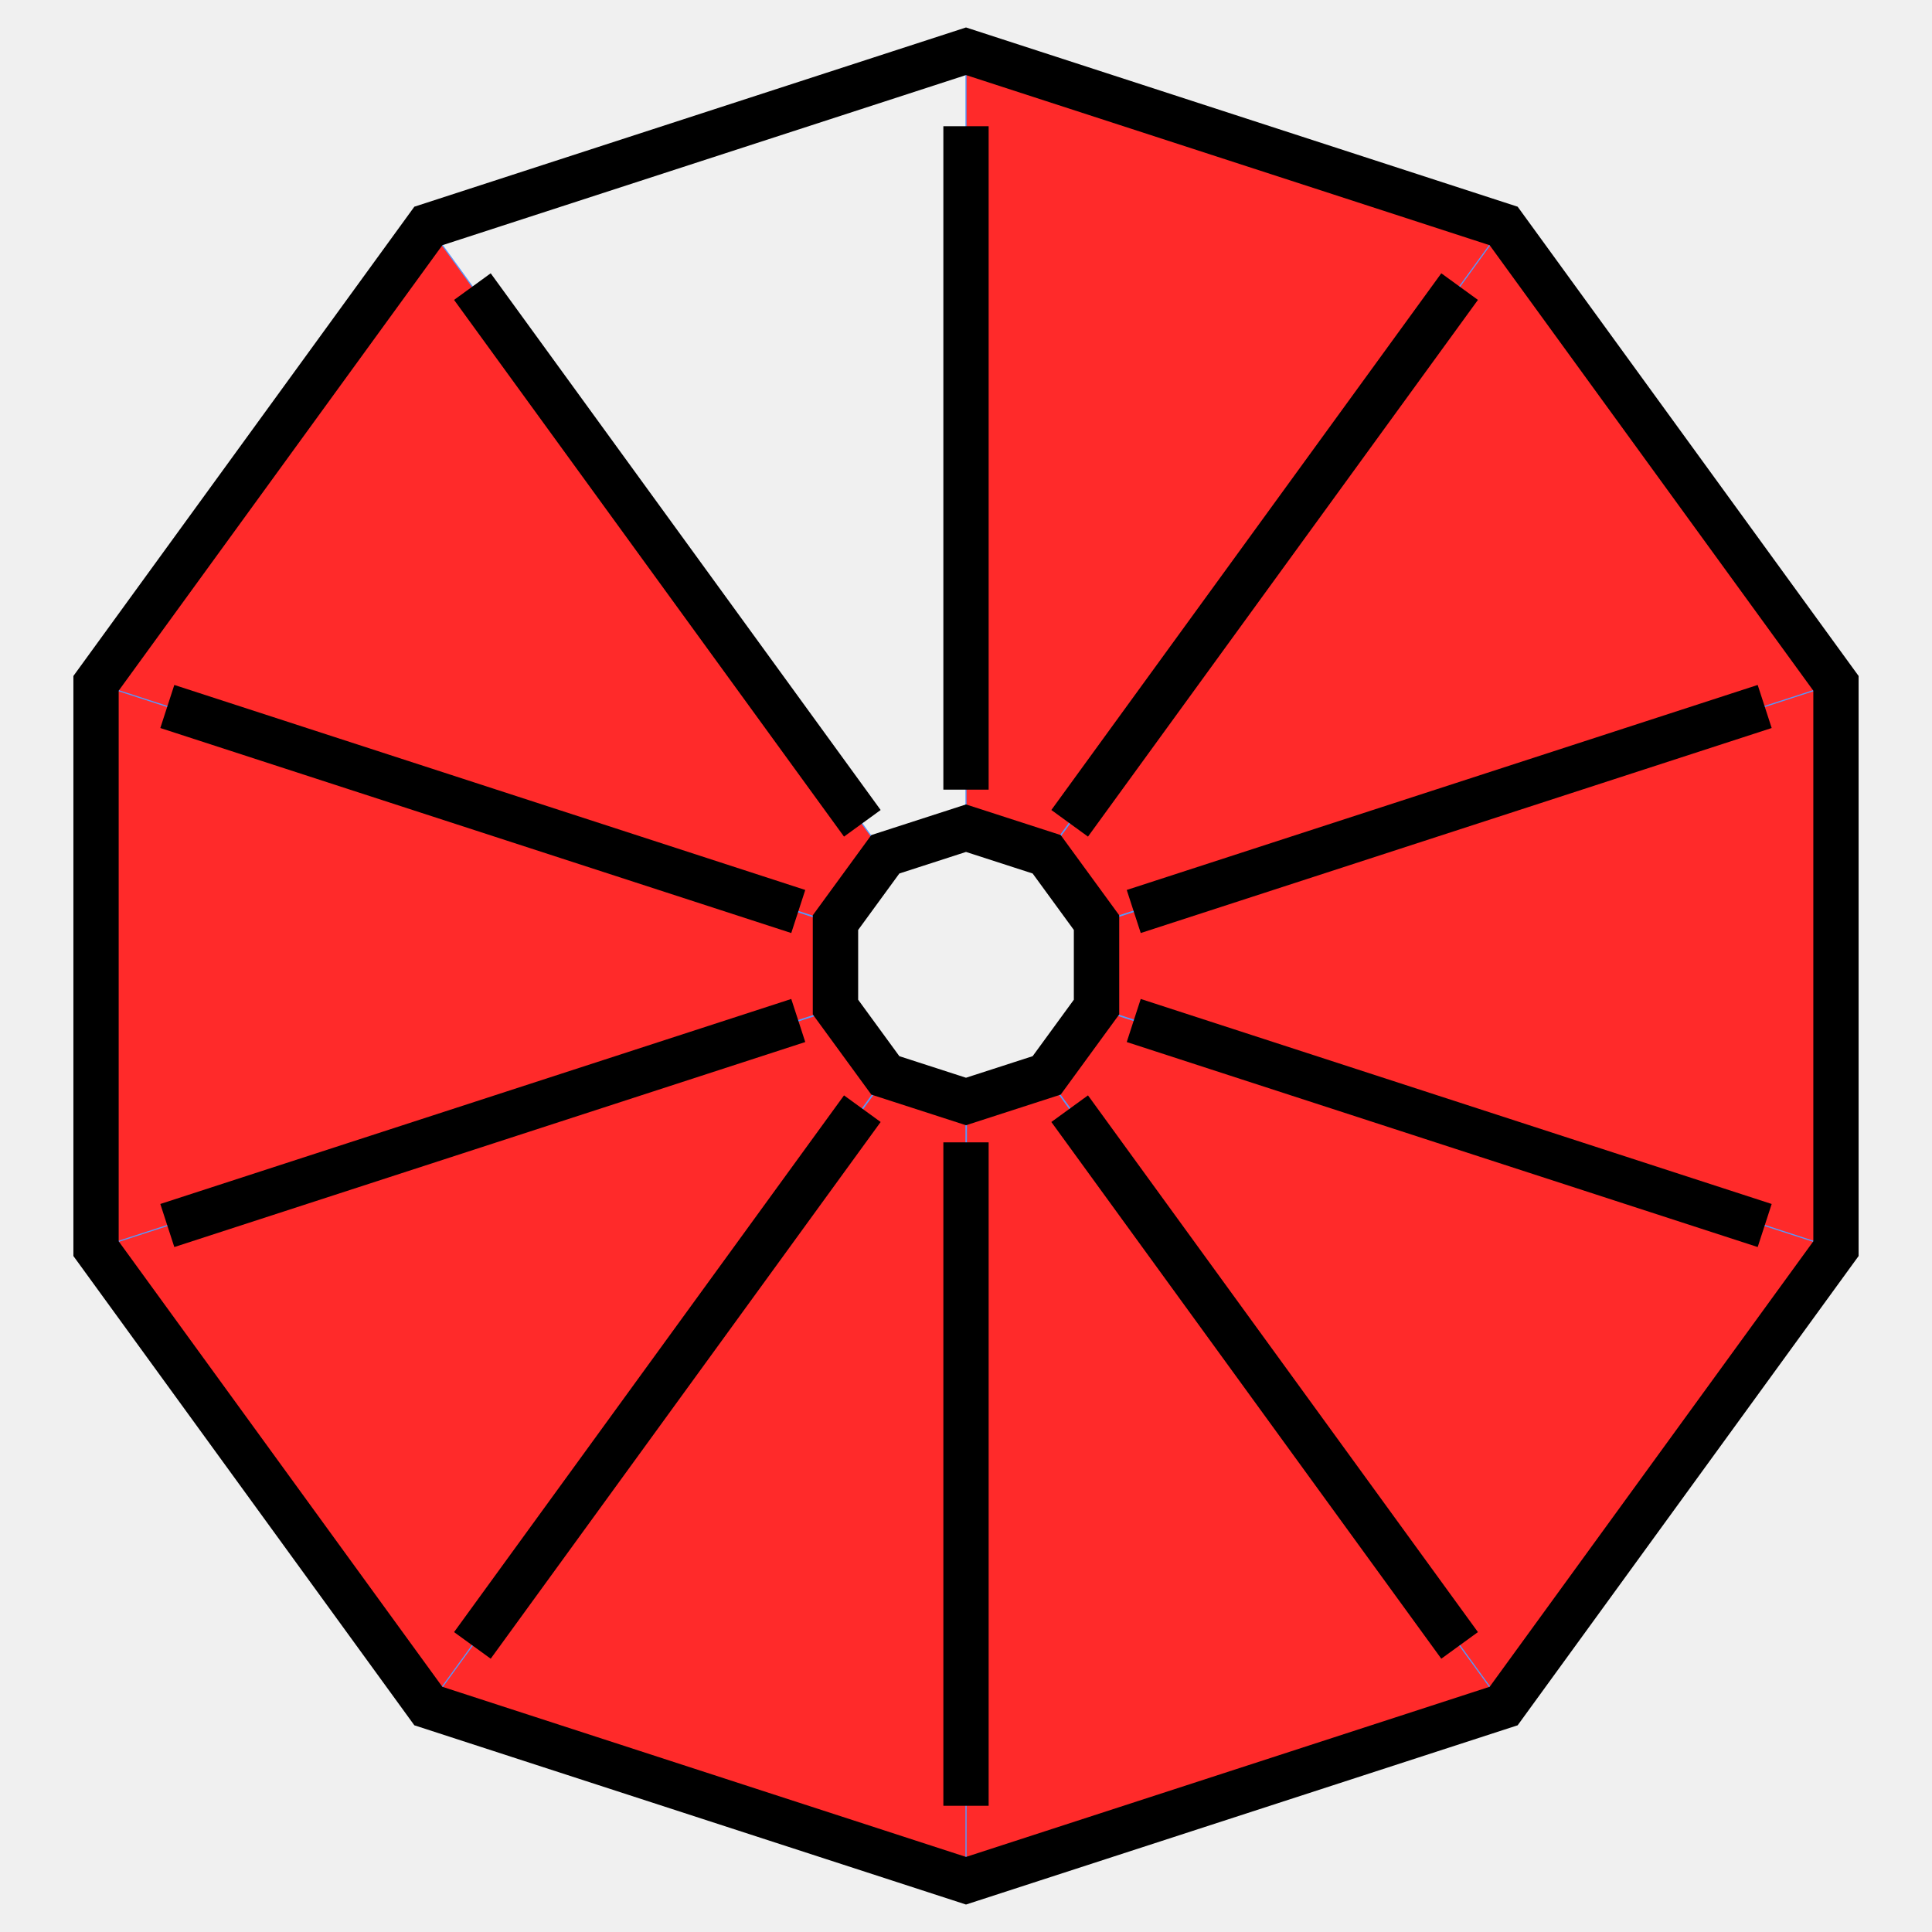
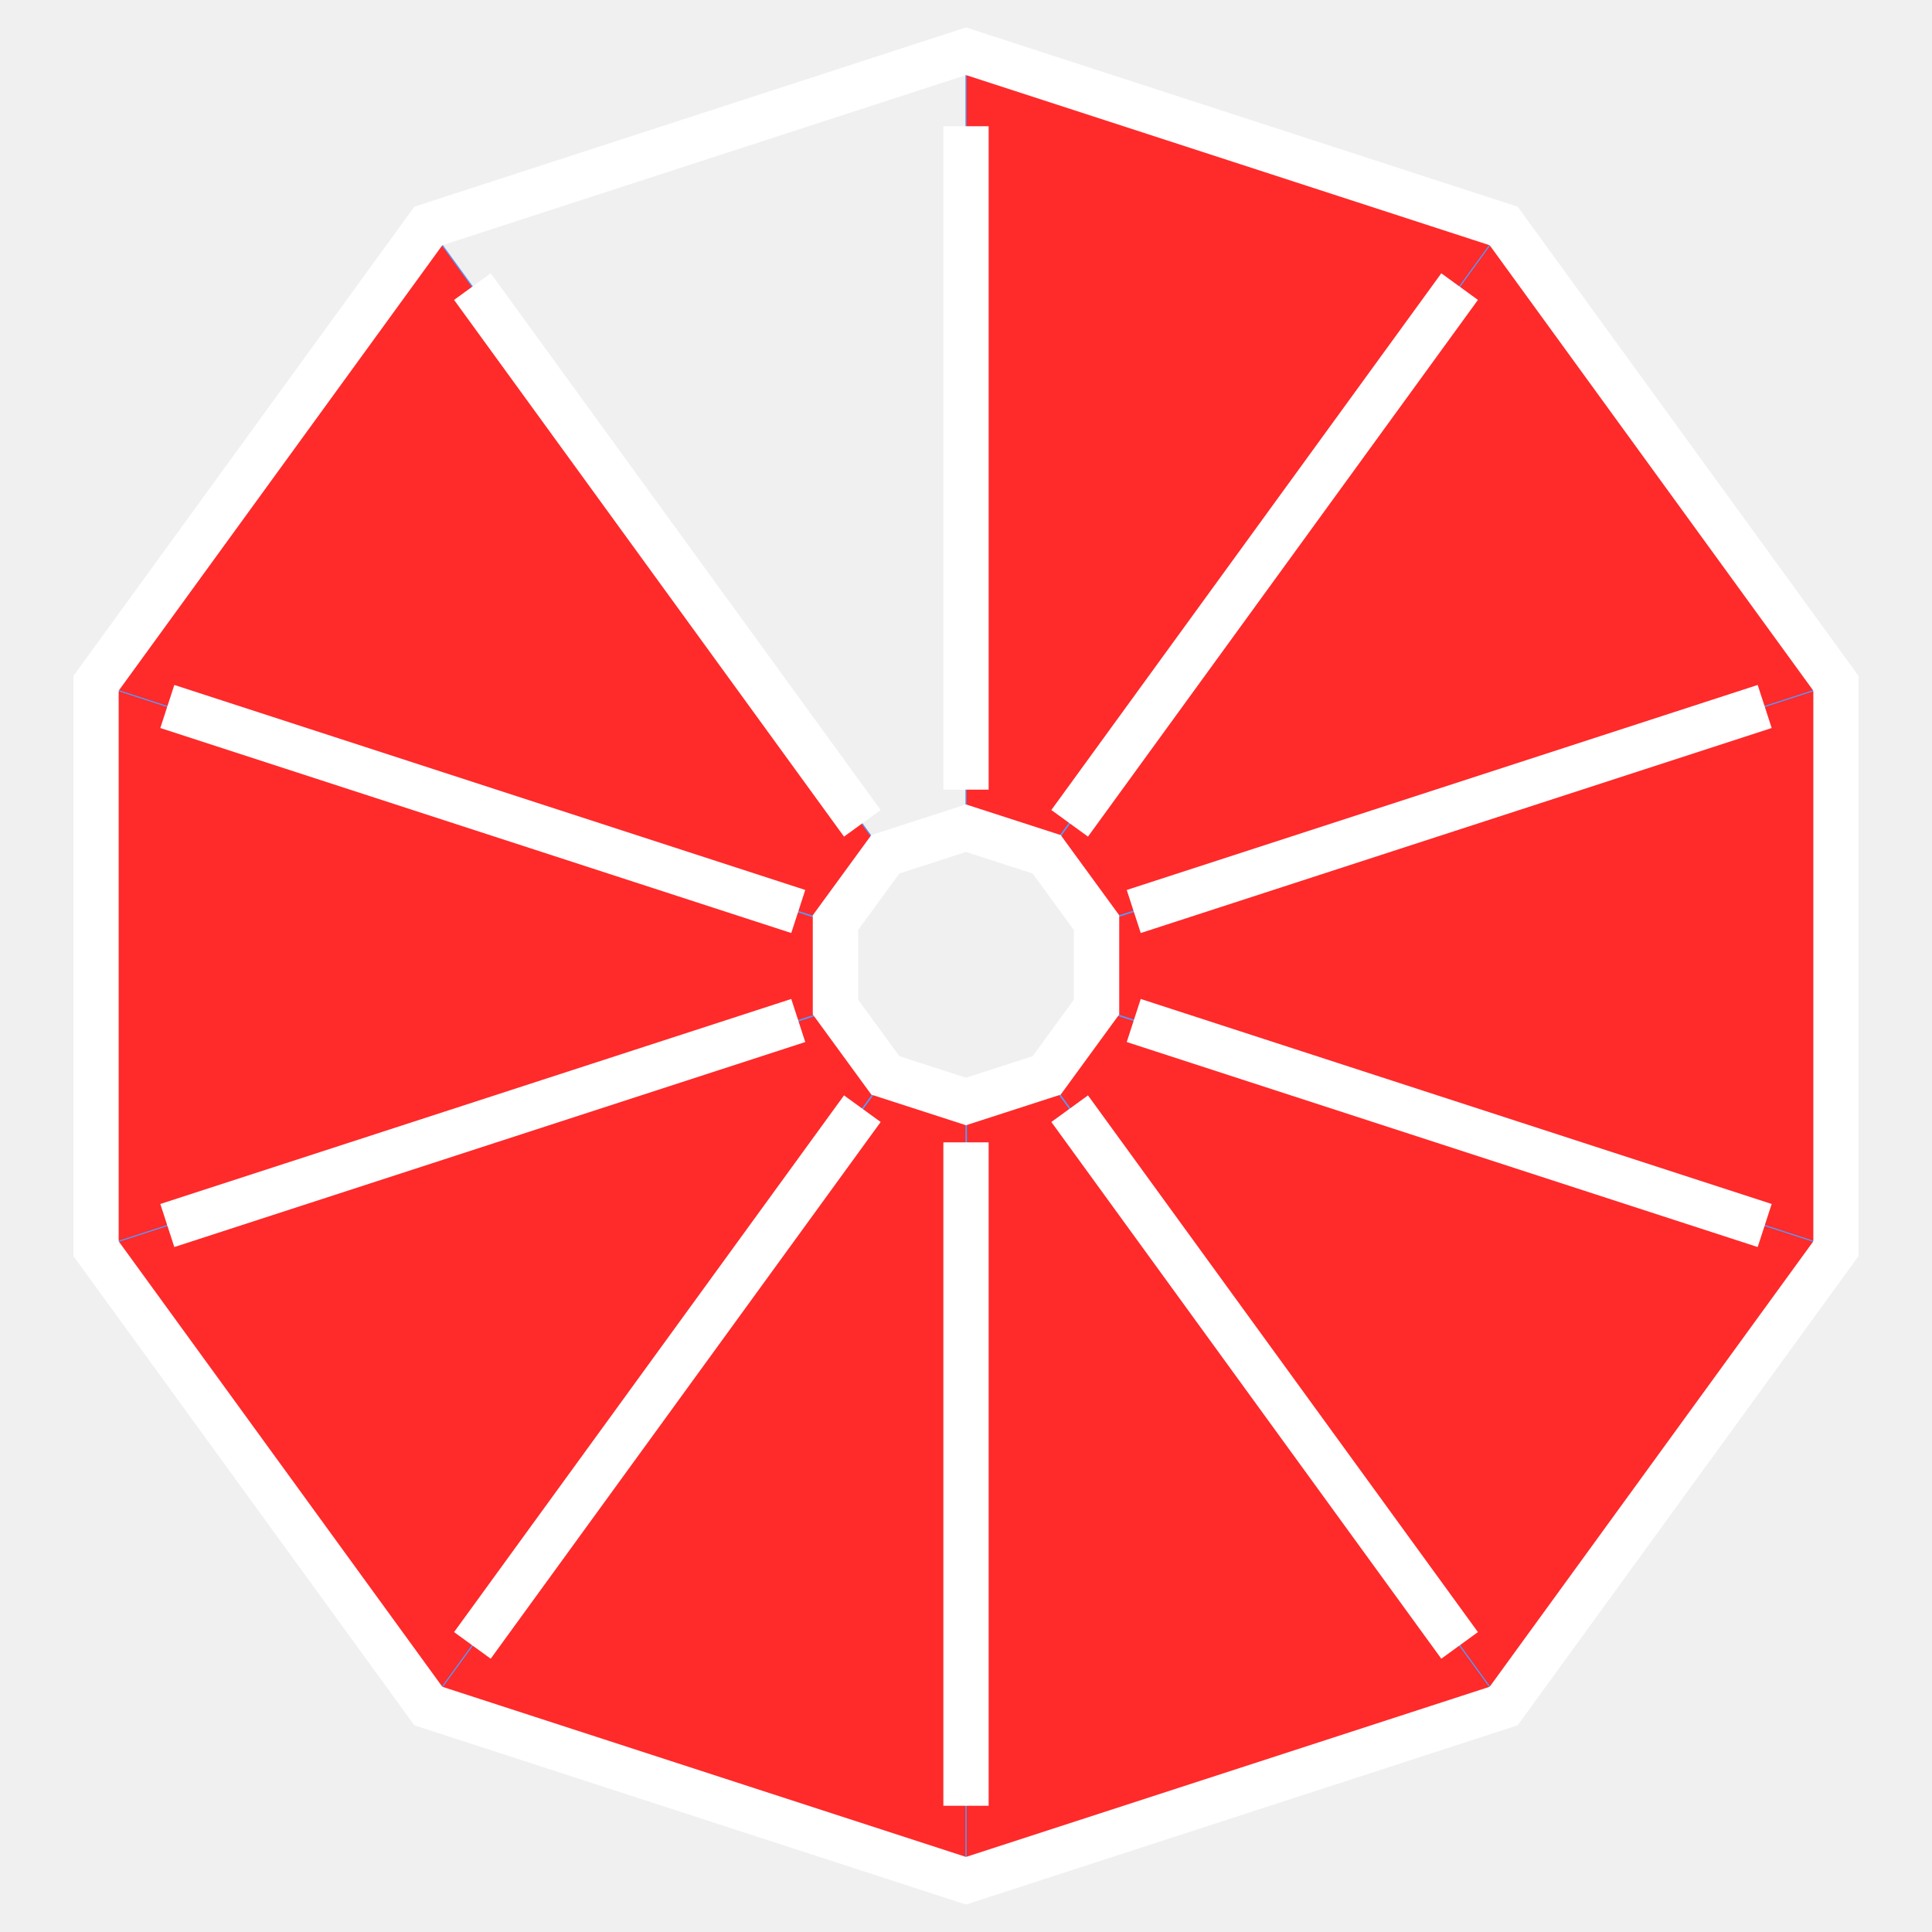
<svg xmlns="http://www.w3.org/2000/svg" width="512" height="512" viewBox="0 0 512 512" version="1.1" id="svg1">
  <defs id="defs1" />
  <g id="layer3" style="display:none" transform="translate(-4608,-2394.479)">
    <rect style="fill:#999999" id="rect156" width="512" height="512" x="4096" y="2394.479" />
    <rect style="fill:#999999" id="rect171" width="512" height="512" x="4608" y="2394.479" />
    <rect style="fill:#999999" id="rect177" width="512" height="512" x="5120" y="2394.479" />
  </g>
  <g id="layer1" transform="translate(-4608,-2394.479)">
    <path style="font-variation-settings:normal;opacity:1;vector-effect:none;fill:#ff2a2a;fill-opacity:1;stroke:#5599ff;stroke-width:0.3;stroke-linecap:butt;stroke-linejoin:miter;stroke-miterlimit:4;stroke-dasharray:none;stroke-dashoffset:0;stroke-opacity:1;-inkscape-stroke:none;stop-color:#000000;stop-opacity:1" d="m 1280,2408.065 v 205.891 l 21.379,6.916 121.108,-166.51 z m 142.487,46.297 -121.019,166.569 13.231,18.162 195.851,-63.524 z m 88.062,121.207 -195.814,63.624 0.029,22.47 195.785,63.726 z m 0,149.82 -195.814,-63.624 -13.184,18.196 120.936,166.635 z m -88.062,121.207 -121.019,-166.569 -21.362,6.971 -0.106,205.895 z M 1280,2892.893 v -205.891 l -21.379,-6.916 -121.108,166.51 z m -142.487,-46.297 121.019,-166.569 -13.231,-18.162 -195.851,63.524 z m -88.062,-121.207 195.814,-63.624 -0.029,-22.47 -195.785,-63.726 z m 0,-149.82 195.814,63.624 13.184,-18.196 -120.936,-166.635 z" id="path171" transform="translate(3584)" />
  </g>
  <g id="layer2" transform="translate(-4608,-2394.479)">
-     <path style="fill:none;stroke:#000000;stroke-width:12;stroke-dasharray:none" d="M 256,209.26 V 33.447 M 228.527,218.186 125.187,75.951 M 211.547,241.556 44.34,187.227 M 211.547,270.444 44.34,324.773 M 228.527,293.814 125.187,436.049 M 256,302.74 v 175.812 m 27.473,-184.739 103.34,142.235 m -86.361,-165.605 167.208,54.329 M 300.453,241.556 467.66,187.227 M 283.473,218.186 386.813,75.951" id="path172" transform="translate(4608,2394.479)" />
-     <path style="font-variation-settings:normal;fill:none;fill-opacity:1;stroke:#000000;stroke-width:12;stroke-linecap:butt;stroke-linejoin:miter;stroke-miterlimit:4;stroke-dasharray:none;stroke-dashoffset:0;stroke-opacity:1;stop-color:#000000" id="path173" d="m 256,598.184 142.487,46.297 88.062,121.207 0,149.82 -88.062,121.207 -142.487,46.297 -142.487,-46.297 -88.062,-121.207 4e-6,-149.82 88.062,-121.207 z" transform="translate(4608,1809.881)" />
-     <path style="font-variation-settings:normal;fill:none;fill-opacity:1;stroke:#000000;stroke-width:80.151;stroke-linecap:butt;stroke-linejoin:miter;stroke-miterlimit:4;stroke-dasharray:none;stroke-dashoffset:0;stroke-opacity:1;stop-color:#000000" id="path174" d="m 256,598.184 142.487,46.297 88.062,121.207 0,149.82 -88.062,121.207 -142.487,46.297 -142.487,-46.297 -88.062,-121.207 4e-6,-149.82 88.062,-121.207 z" transform="matrix(0.1500435,0,0,0.1493908,4825.589,2524.593)" />
+     <path style="fill:none;stroke:#ffffff;stroke-width:12;stroke-dasharray:none" d="M 256,209.26 V 33.447 M 228.527,218.186 125.187,75.951 M 211.547,241.556 44.34,187.227 M 211.547,270.444 44.34,324.773 M 228.527,293.814 125.187,436.049 M 256,302.74 v 175.812 m 27.473,-184.739 103.34,142.235 m -86.361,-165.605 167.208,54.329 M 300.453,241.556 467.66,187.227 M 283.473,218.186 386.813,75.951" id="path172" transform="translate(4608,2394.479)" />
+     <path style="font-variation-settings:normal;fill:none;fill-opacity:1;stroke:#ffffff;stroke-width:12;stroke-linecap:butt;stroke-linejoin:miter;stroke-miterlimit:4;stroke-dasharray:none;stroke-dashoffset:0;stroke-opacity:1;stop-color:#000000" id="path173" d="m 256,598.184 142.487,46.297 88.062,121.207 0,149.82 -88.062,121.207 -142.487,46.297 -142.487,-46.297 -88.062,-121.207 4e-6,-149.82 88.062,-121.207 z" transform="translate(4608,1809.881)" />
+     <path style="font-variation-settings:normal;fill:none;fill-opacity:1;stroke:#ffffff;stroke-width:80.151;stroke-linecap:butt;stroke-linejoin:miter;stroke-miterlimit:4;stroke-dasharray:none;stroke-dashoffset:0;stroke-opacity:1;stop-color:#000000" id="path174" d="m 256,598.184 142.487,46.297 88.062,121.207 0,149.82 -88.062,121.207 -142.487,46.297 -142.487,-46.297 -88.062,-121.207 4e-6,-149.82 88.062,-121.207 z" transform="matrix(0.1500435,0,0,0.1493908,4825.589,2524.593)" />
  </g>
</svg>
